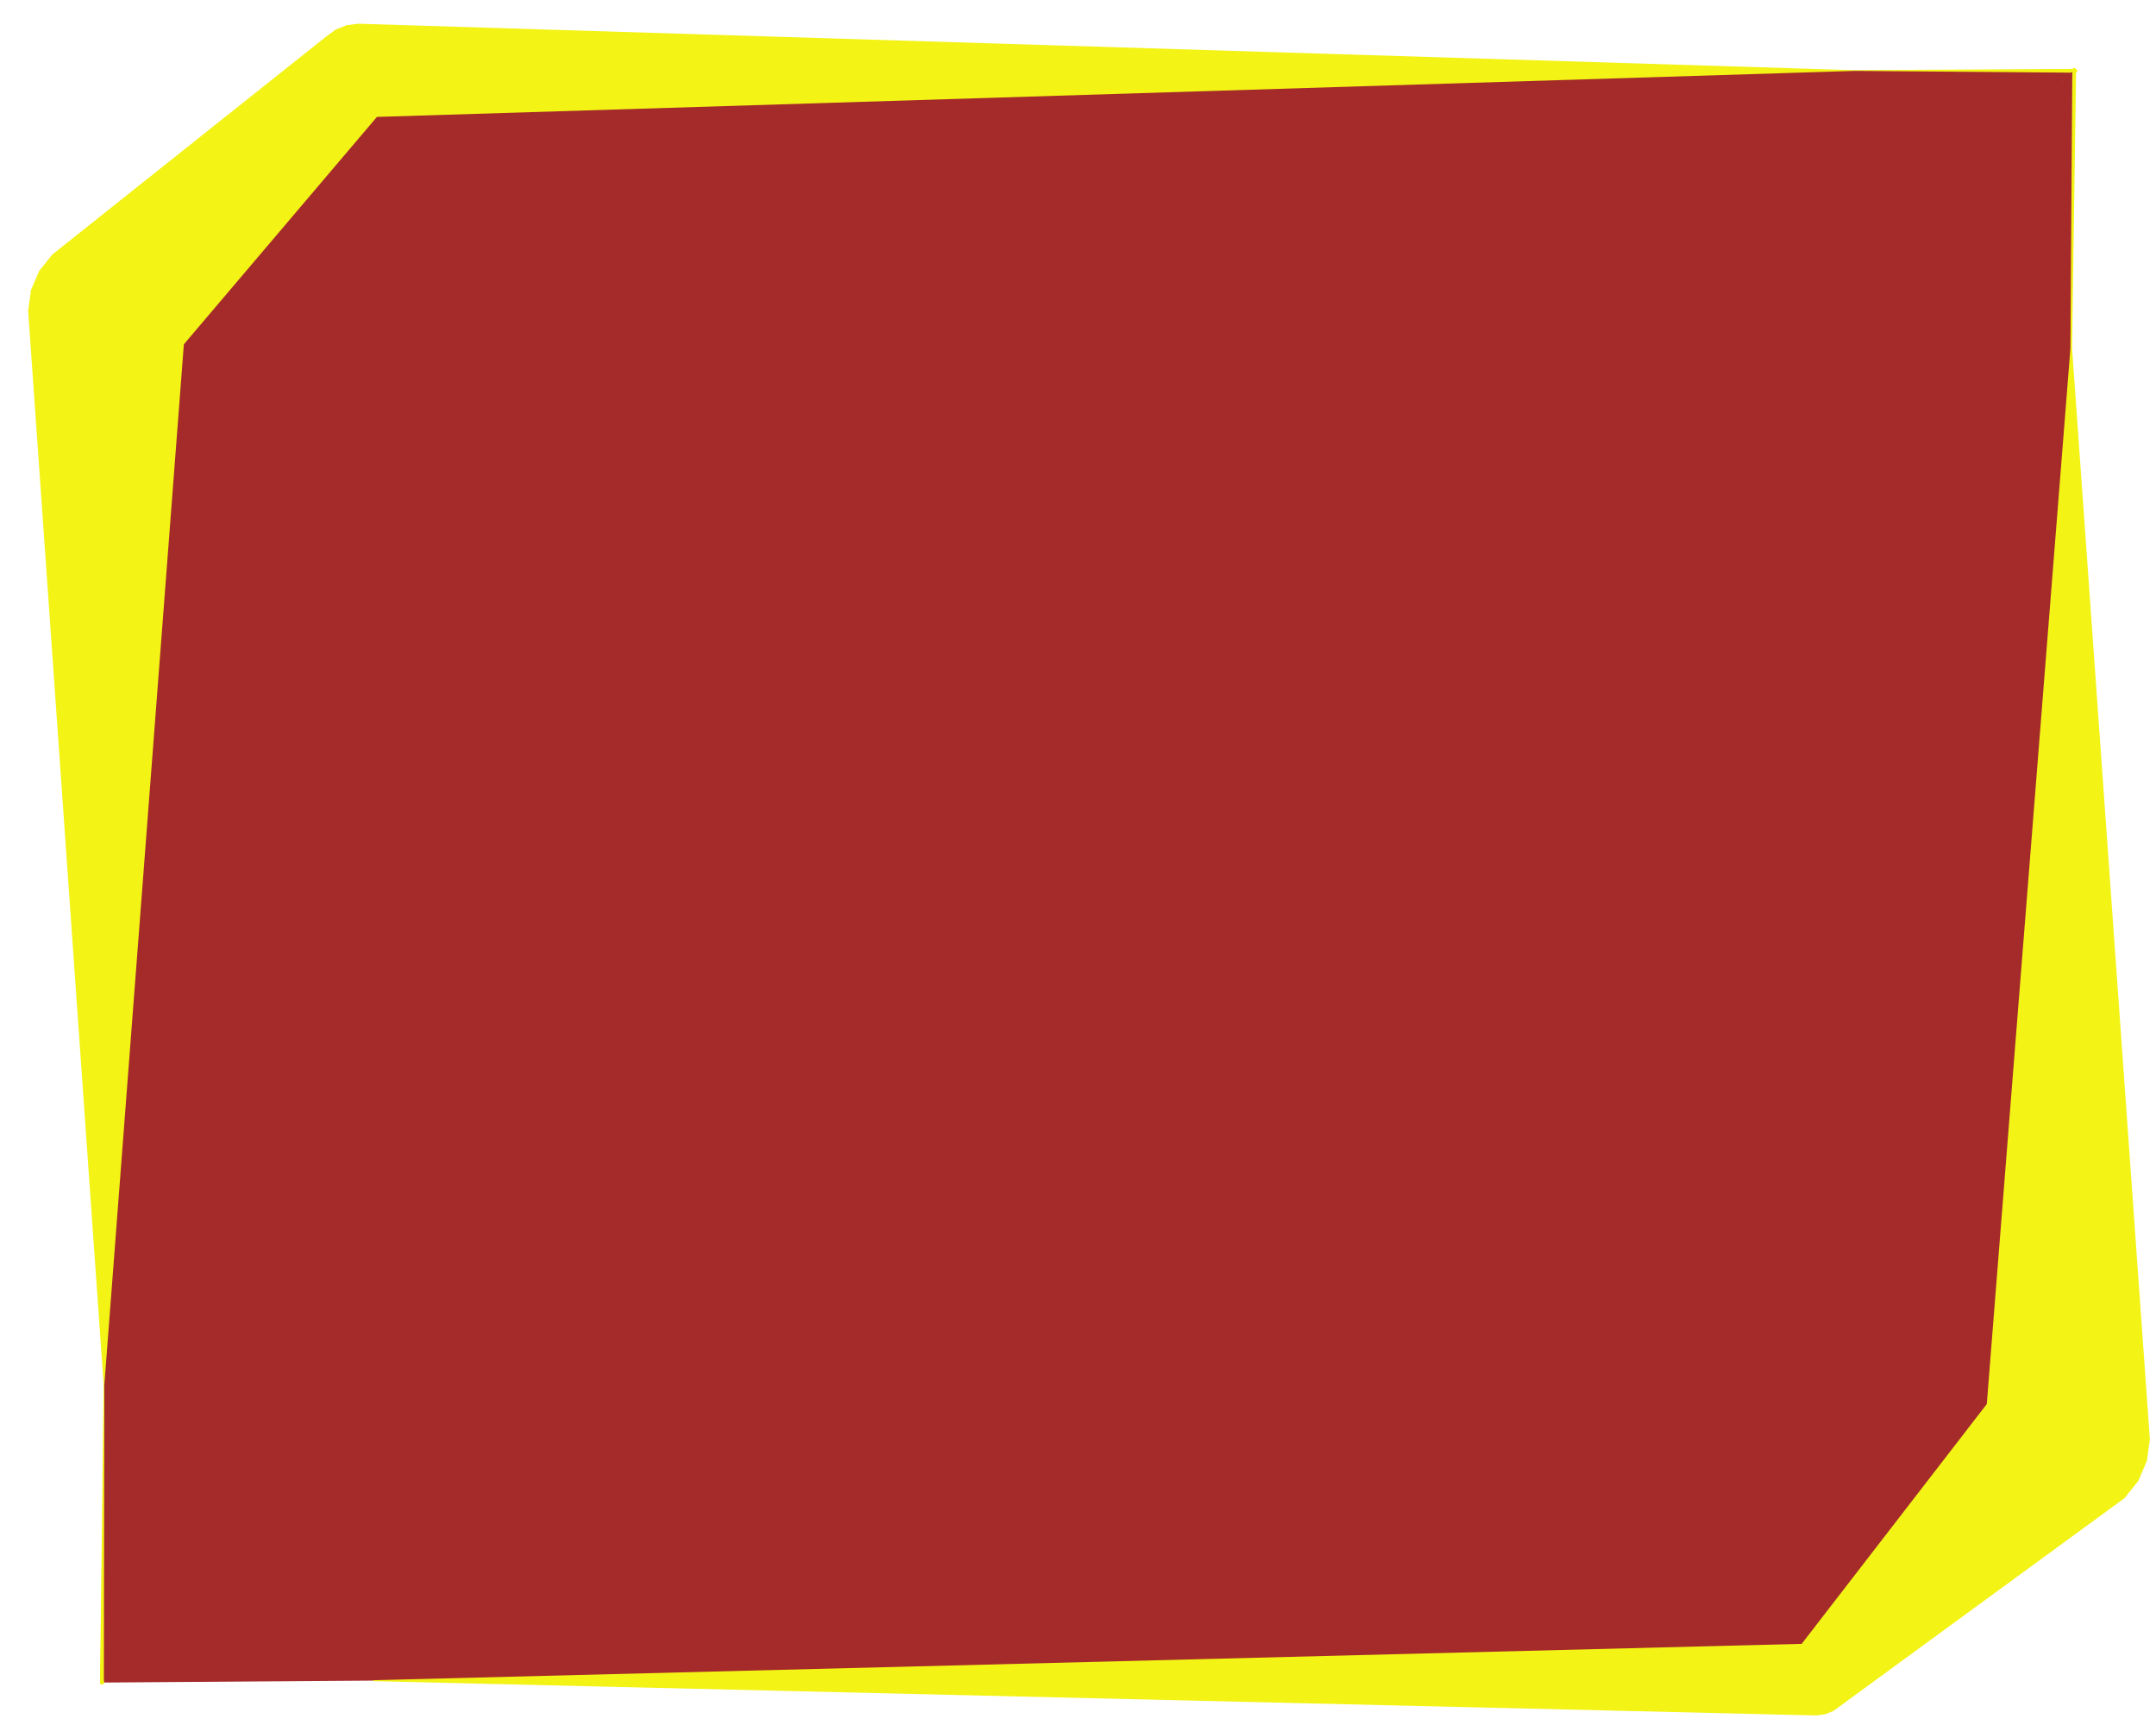
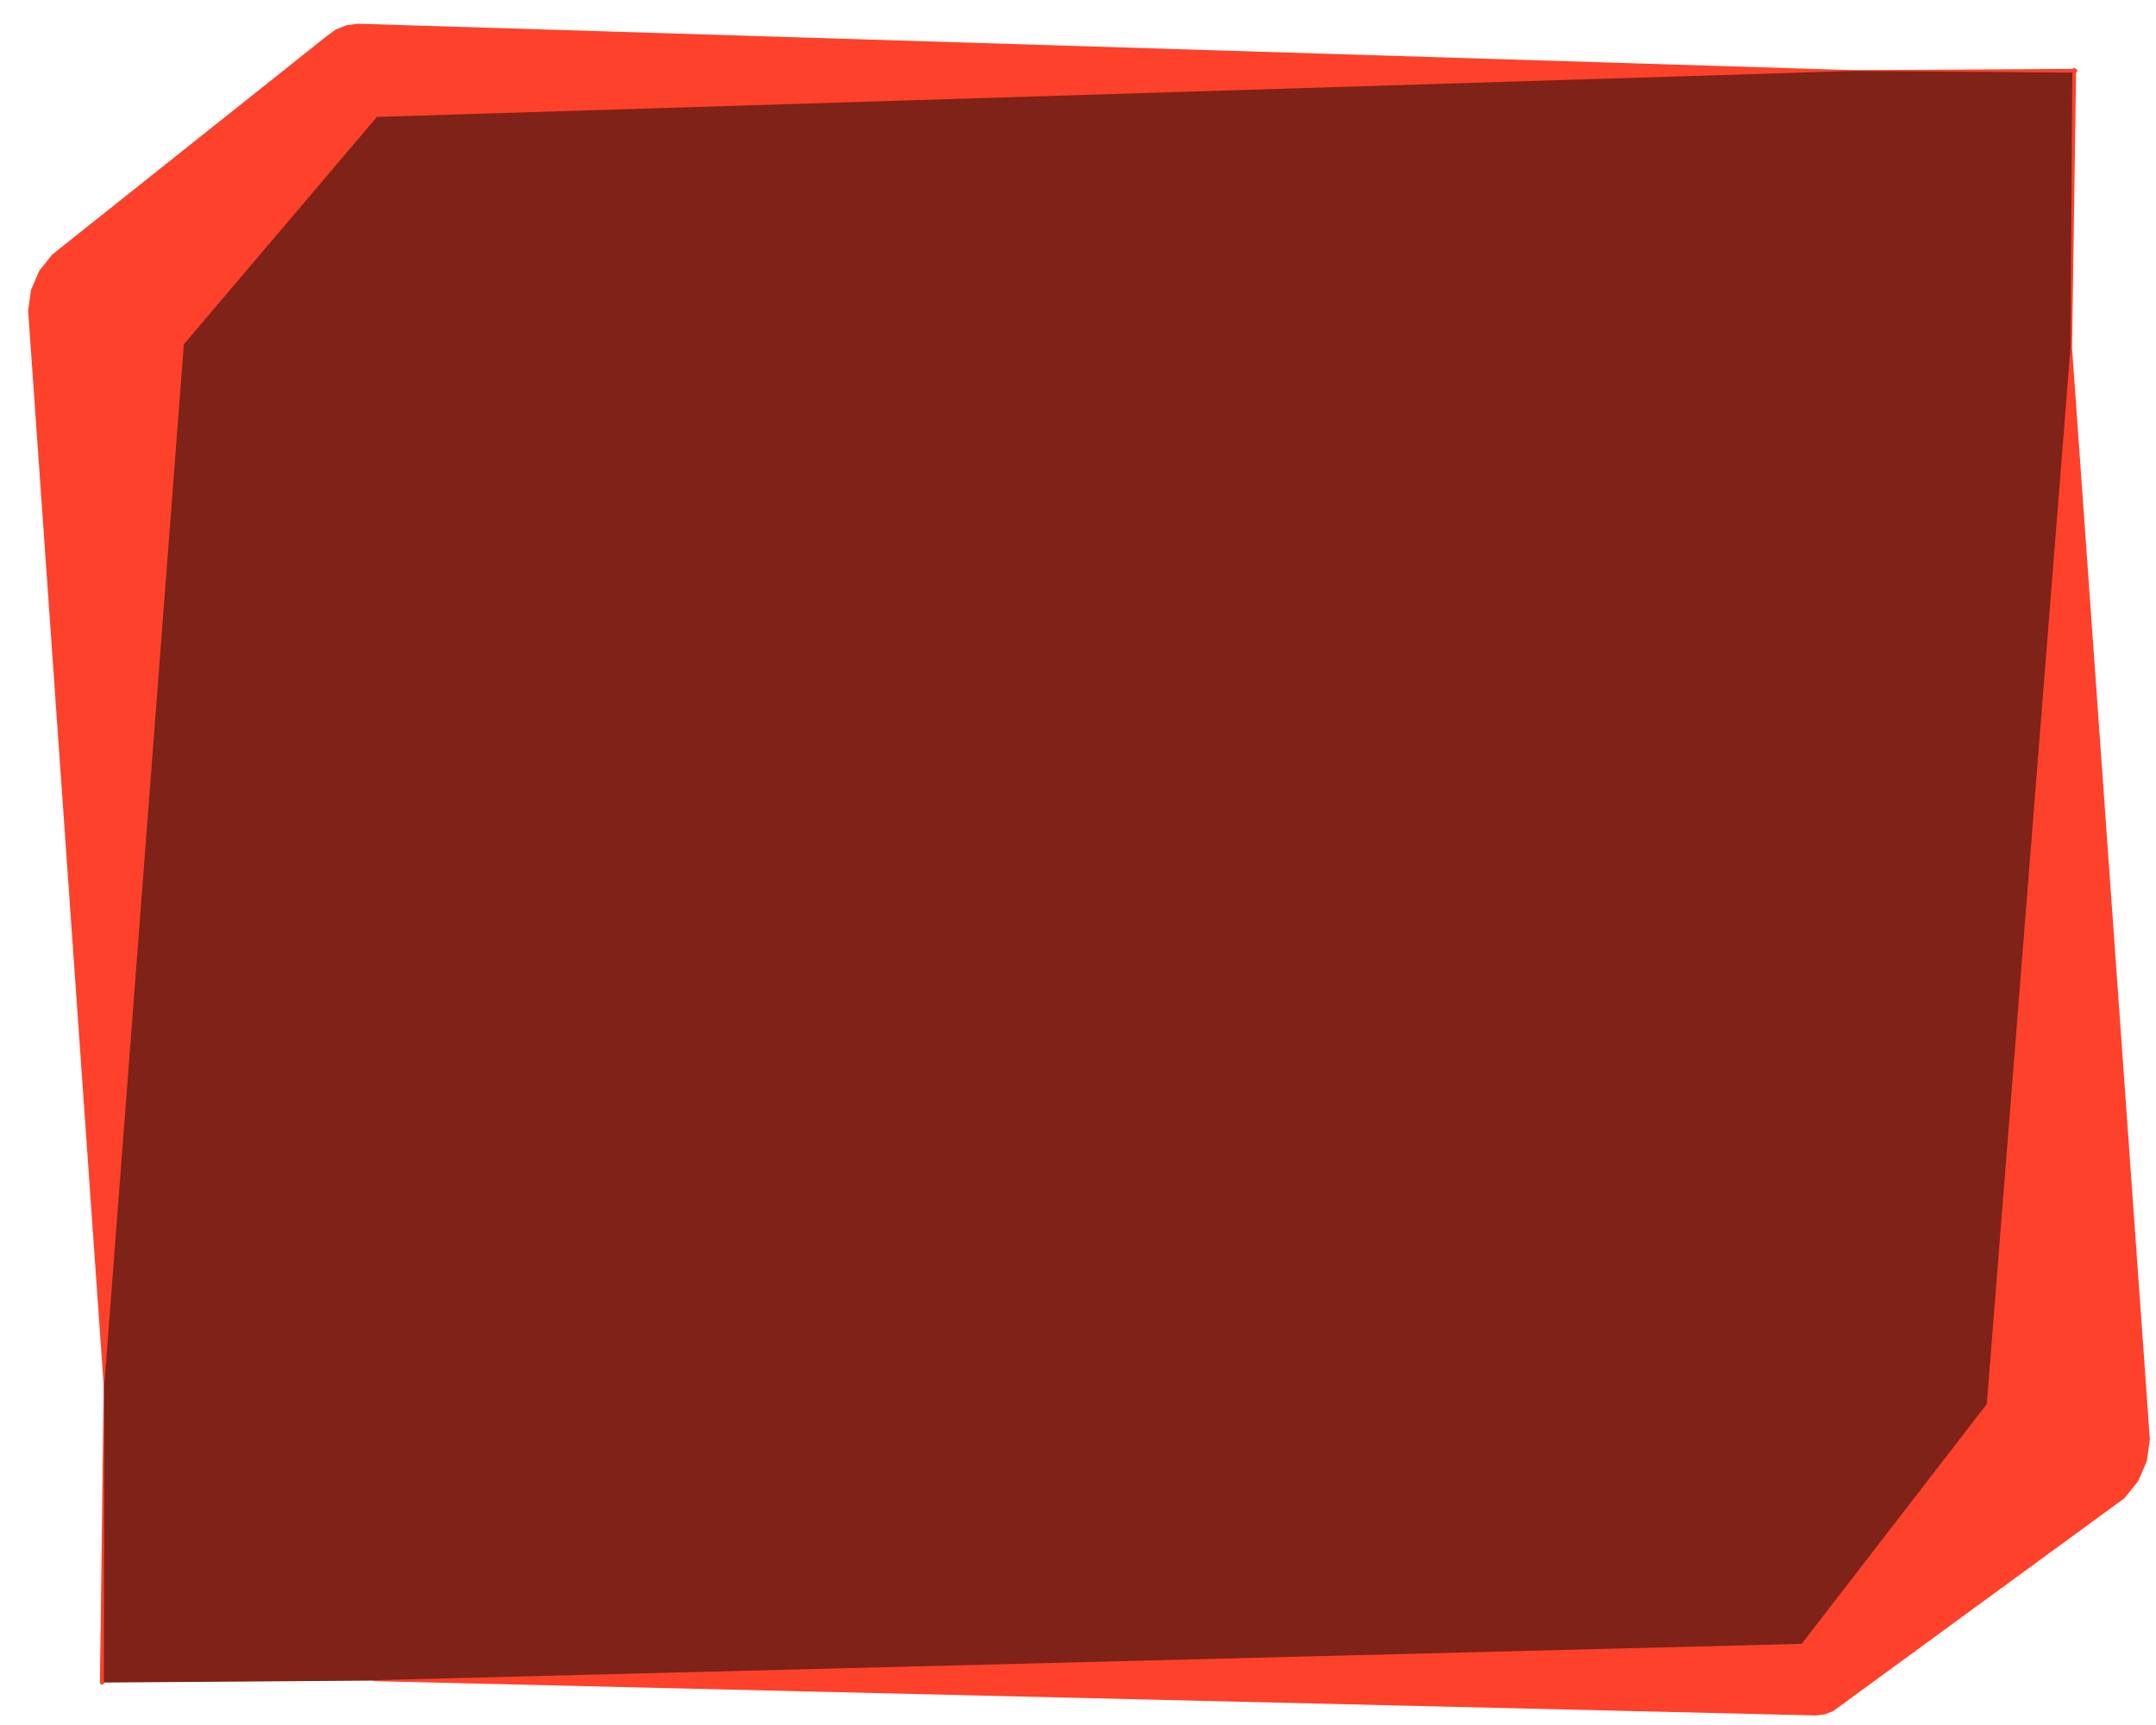
<svg xmlns="http://www.w3.org/2000/svg" version="1.1" x="0px" y="0px" width="1350px" height="1080px" viewBox="0 0 1350 1080">
-   <g id="blender_frame.1">
-     <g id="blender_object.Stroke.001.1.uuid_0x0">
+   <g id="blender_frame.21">
+     <g id="blender_object.Stroke.001.21.uuid_0x0">
      <g id="layer.Fills.uuid_0x1" />
      <g id="layer.Lines.uuid_0x2">
-         <polyline points="1129.828,1045.617 1268.446,891.379 1293.827,49.909 368.405,40.147 81.407,297.86 63.836,1053.426" fill="#A52A2A" stroke="none" fill-opacity="1" />
-         <path d="M1128.929,1044.808L1128.789,1044.999L1128.688,1045.214L1128.631,1045.444L1128.621,1045.681L1128.656,1045.915L1128.737,1046.138L1128.86,1046.341L1129.02,1046.516L1129.211,1046.656L1129.426,1046.757L1129.656,1046.813L1129.893,1046.824L1130.127,1046.788L1130.35,1046.707L1130.553,1046.585L1130.727,1046.425L1269.346,892.188L1269.569,891.829L1269.655,891.416L1295.036,49.945L1295.013,49.672L1294.929,49.411L1294.789,49.176L1294.599,48.978L1294.369,48.828L1294.112,48.734L1293.84,48.7L368.418,38.938L368.121,38.972L367.842,39.077L367.597,39.247L80.599,296.96L80.387,297.21L80.25,297.508L80.198,297.831L62.627,1053.398L62.645,1053.634L62.708,1053.862L62.815,1054.074L62.961,1054.261L63.141,1054.415L63.347,1054.532L63.572,1054.606L63.808,1054.635L64.044,1054.617L64.272,1054.553L64.484,1054.447L64.671,1054.301L64.825,1054.121L64.942,1053.915L65.016,1053.689L65.045,1053.454L82.604,298.41L368.863,41.361L1292.581,51.105L1267.251,890.9z" fill="#F3F316" stroke="none" fill-opacity="1" />
-         <polyline points="63.836,1053.426 65.115,866.982 66.394,194.648 224.33,44.023 1161.386,44.171 1299.53,44.319" fill="#A52A2A" stroke="none" fill-opacity="1" />
-         <path d="M62.626,1053.418L62.648,1053.654L62.715,1053.881L62.826,1054.091L62.975,1054.275L63.157,1054.427L63.365,1054.54L63.592,1054.61L63.827,1054.635L64.064,1054.613L64.291,1054.546L64.501,1054.436L64.685,1054.287L64.837,1054.105L64.95,1053.896L65.02,1053.67L65.045,1053.434L65.337,866.984L115.126,215.568L236.011,73.201L1161.386,44.394L1299.528,45.509L1299.761,45.486L1299.984,45.419L1300.189,45.309L1300.37,45.161L1300.518,44.981L1300.628,44.776L1300.696,44.553L1300.719,44.321L1300.697,44.089L1300.629,43.865L1300.52,43.659L1300.372,43.479L1300.191,43.331L1299.986,43.221L1299.763,43.153L1299.531,43.13L1161.386,43.949L224.335,14.847L217.005,15.781L210.144,18.528L204.194,22.909L32.734,159.354L24.563,169.572L19.402,181.594L17.622,194.556L64.893,866.981z" fill="#F3F316" stroke="none" fill-opacity="1" />
-         <polyline points="1298.789,43.781 1296.931,218.066 1295.073,900.978 1137.136,1051.603 234.041,1052.241" fill="#A52A2A" stroke="none" fill-opacity="1" />
-         <path d="M1299.979,43.794L1299.959,43.561L1299.893,43.338L1299.786,43.131L1299.64,42.949L1299.461,42.799L1299.256,42.687L1299.034,42.617L1298.802,42.591L1298.57,42.612L1298.346,42.677L1298.139,42.785L1297.957,42.931L1297.807,43.11L1297.695,43.314L1297.625,43.536L1297.6,43.768L1296.415,218.06L1244.048,879.049L1128.152,1029.188L234.041,1051.938L233.981,1051.944L233.925,1051.961L233.872,1051.989L233.826,1052.027L233.789,1052.072L233.761,1052.125L233.743,1052.182L233.738,1052.241L233.744,1052.3L233.761,1052.357L233.789,1052.409L233.827,1052.455L233.873,1052.493L233.925,1052.521L233.982,1052.538L234.041,1052.544L1137.152,1074.024L1142.778,1073.302L1148.043,1071.192L1152.61,1067.828L1330.329,937.945L1338.88,927.255L1344.285,914.678L1346.157,901.117L1297.448,218.069z" fill="#F3F316" stroke="none" fill-opacity="1" />
+         <polyline points="1129.828,1045.617 1268.446,891.379 1293.827,49.909 368.405,40.147 81.407,297.86 63.836,1053.426" fill="#7F2217" stroke="none" fill-opacity="1" />
+         <path d="M1128.929,1044.808L1128.789,1044.999L1128.688,1045.214L1128.631,1045.444L1128.621,1045.681L1128.656,1045.915L1128.737,1046.138L1128.86,1046.341L1129.02,1046.516L1129.211,1046.656L1129.426,1046.757L1129.656,1046.813L1129.893,1046.824L1130.127,1046.788L1130.35,1046.707L1130.553,1046.585L1130.727,1046.425L1269.346,892.188L1269.569,891.829L1269.655,891.416L1295.036,49.945L1295.013,49.672L1294.929,49.411L1294.789,49.176L1294.599,48.978L1294.369,48.828L1294.112,48.734L1293.84,48.7L368.418,38.938L368.121,38.972L367.842,39.077L367.597,39.247L80.599,296.96L80.387,297.21L80.25,297.508L80.198,297.831L62.627,1053.398L62.645,1053.634L62.708,1053.862L62.815,1054.074L62.961,1054.261L63.141,1054.415L63.347,1054.532L63.572,1054.606L63.808,1054.635L64.044,1054.617L64.272,1054.553L64.484,1054.447L64.671,1054.301L64.825,1054.121L64.942,1053.915L65.016,1053.689L65.045,1053.454L82.604,298.41L368.863,41.361L1292.581,51.105L1267.251,890.9z" fill="#FE412B" stroke="none" fill-opacity="1" />
+         <polyline points="63.836,1053.426 65.115,866.982 66.394,194.648 224.33,44.023 1161.386,44.171 1299.53,44.319" fill="#7F2217" stroke="none" fill-opacity="1" />
+         <path d="M62.626,1053.418L62.648,1053.654L62.715,1053.881L62.826,1054.091L62.975,1054.275L63.157,1054.427L63.365,1054.54L63.592,1054.61L63.827,1054.635L64.064,1054.613L64.291,1054.546L64.501,1054.436L64.685,1054.287L64.837,1054.105L64.95,1053.896L65.02,1053.67L65.045,1053.434L65.337,866.984L115.126,215.568L236.011,73.201L1161.386,44.394L1299.528,45.509L1299.761,45.486L1299.984,45.419L1300.189,45.309L1300.37,45.161L1300.518,44.981L1300.628,44.776L1300.696,44.553L1300.719,44.321L1300.697,44.089L1300.629,43.865L1300.52,43.659L1300.372,43.479L1300.191,43.331L1299.986,43.221L1299.763,43.153L1299.531,43.13L1161.386,43.949L224.335,14.847L217.005,15.781L210.144,18.528L204.194,22.909L32.734,159.354L24.563,169.572L19.402,181.594L17.622,194.556L64.893,866.981z" fill="#FE412B" stroke="none" fill-opacity="1" />
+         <polyline points="1298.789,43.781 1296.931,218.066 1295.073,900.978 1137.136,1051.603 234.041,1052.241" fill="#7F2217" stroke="none" fill-opacity="1" />
+         <path d="M1299.979,43.794L1299.959,43.561L1299.893,43.338L1299.786,43.131L1299.64,42.949L1299.461,42.799L1299.256,42.687L1299.034,42.617L1298.802,42.591L1298.57,42.612L1298.346,42.677L1298.139,42.785L1297.957,42.931L1297.807,43.11L1297.695,43.314L1297.625,43.536L1297.6,43.768L1296.415,218.06L1244.048,879.049L1128.152,1029.188L234.041,1051.938L233.981,1051.944L233.925,1051.961L233.872,1051.989L233.826,1052.027L233.789,1052.072L233.761,1052.125L233.743,1052.182L233.738,1052.241L233.744,1052.3L233.761,1052.357L233.789,1052.409L233.827,1052.455L233.873,1052.493L233.925,1052.521L233.982,1052.538L234.041,1052.544L1137.152,1074.024L1142.778,1073.302L1148.043,1071.192L1152.61,1067.828L1330.329,937.945L1338.88,927.255L1344.285,914.678L1346.157,901.117L1297.448,218.069z" fill="#FE412B" stroke="none" fill-opacity="1" />
      </g>
    </g>
  </g>
</svg>
